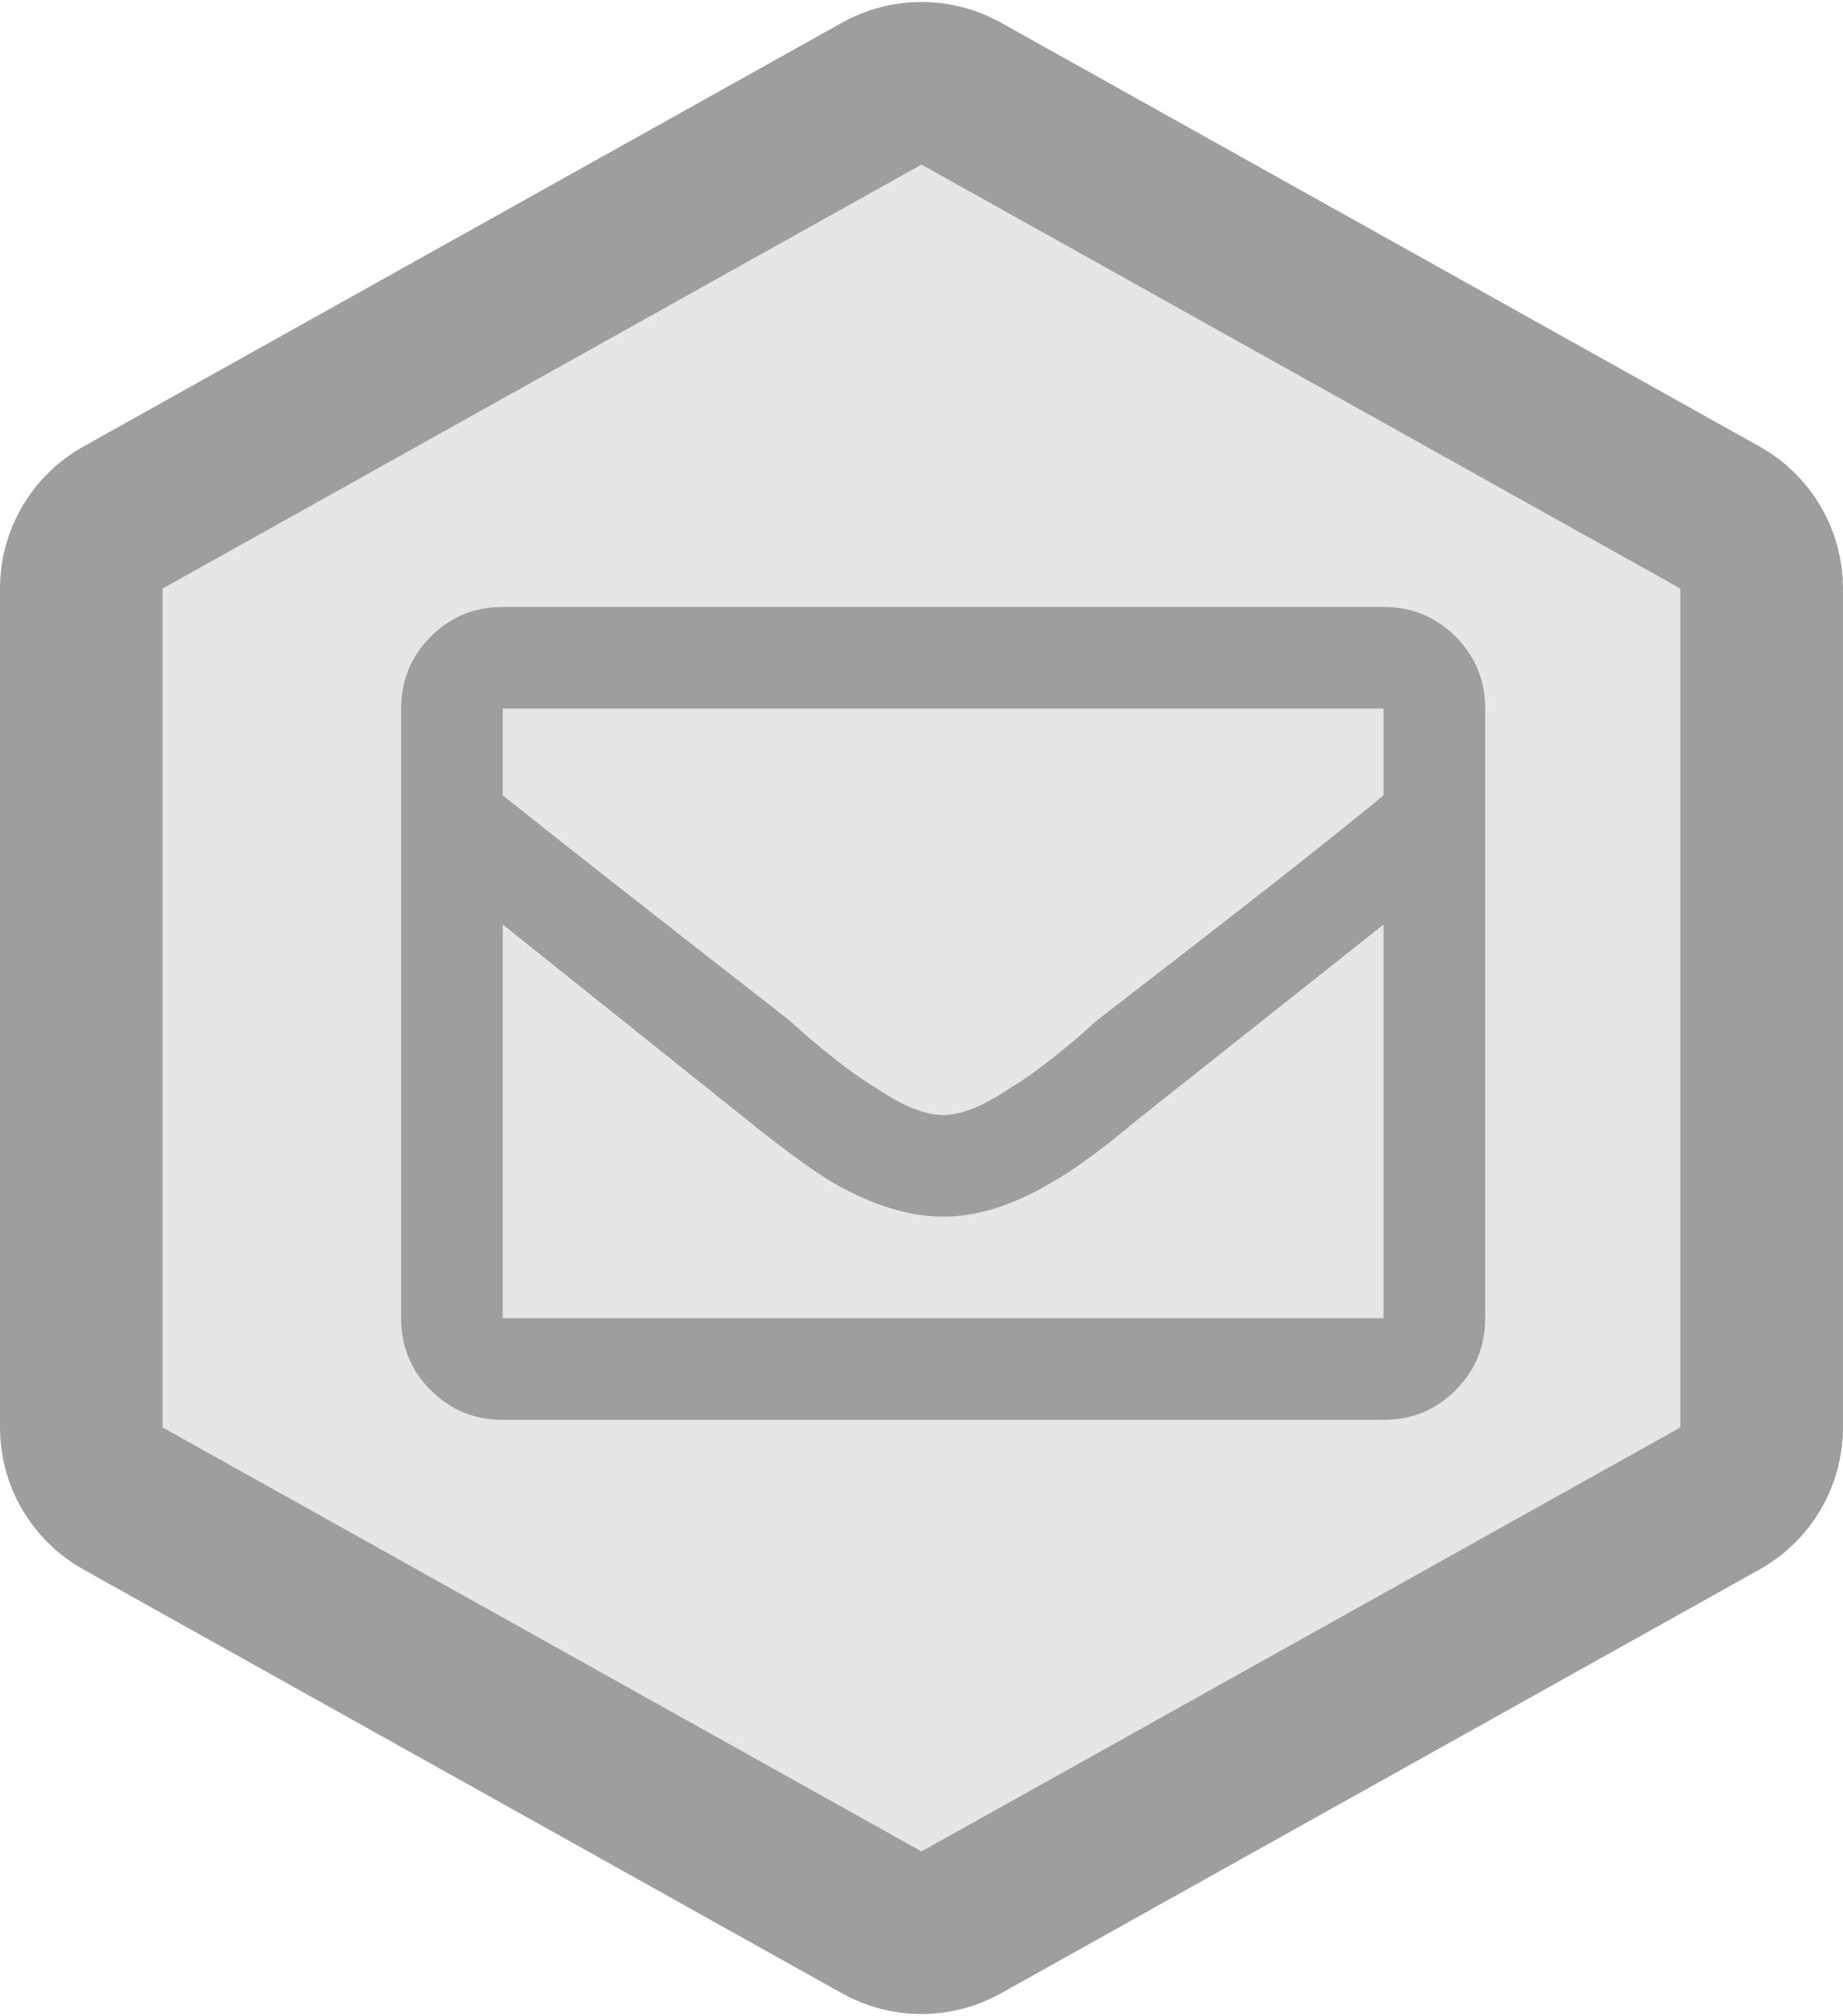
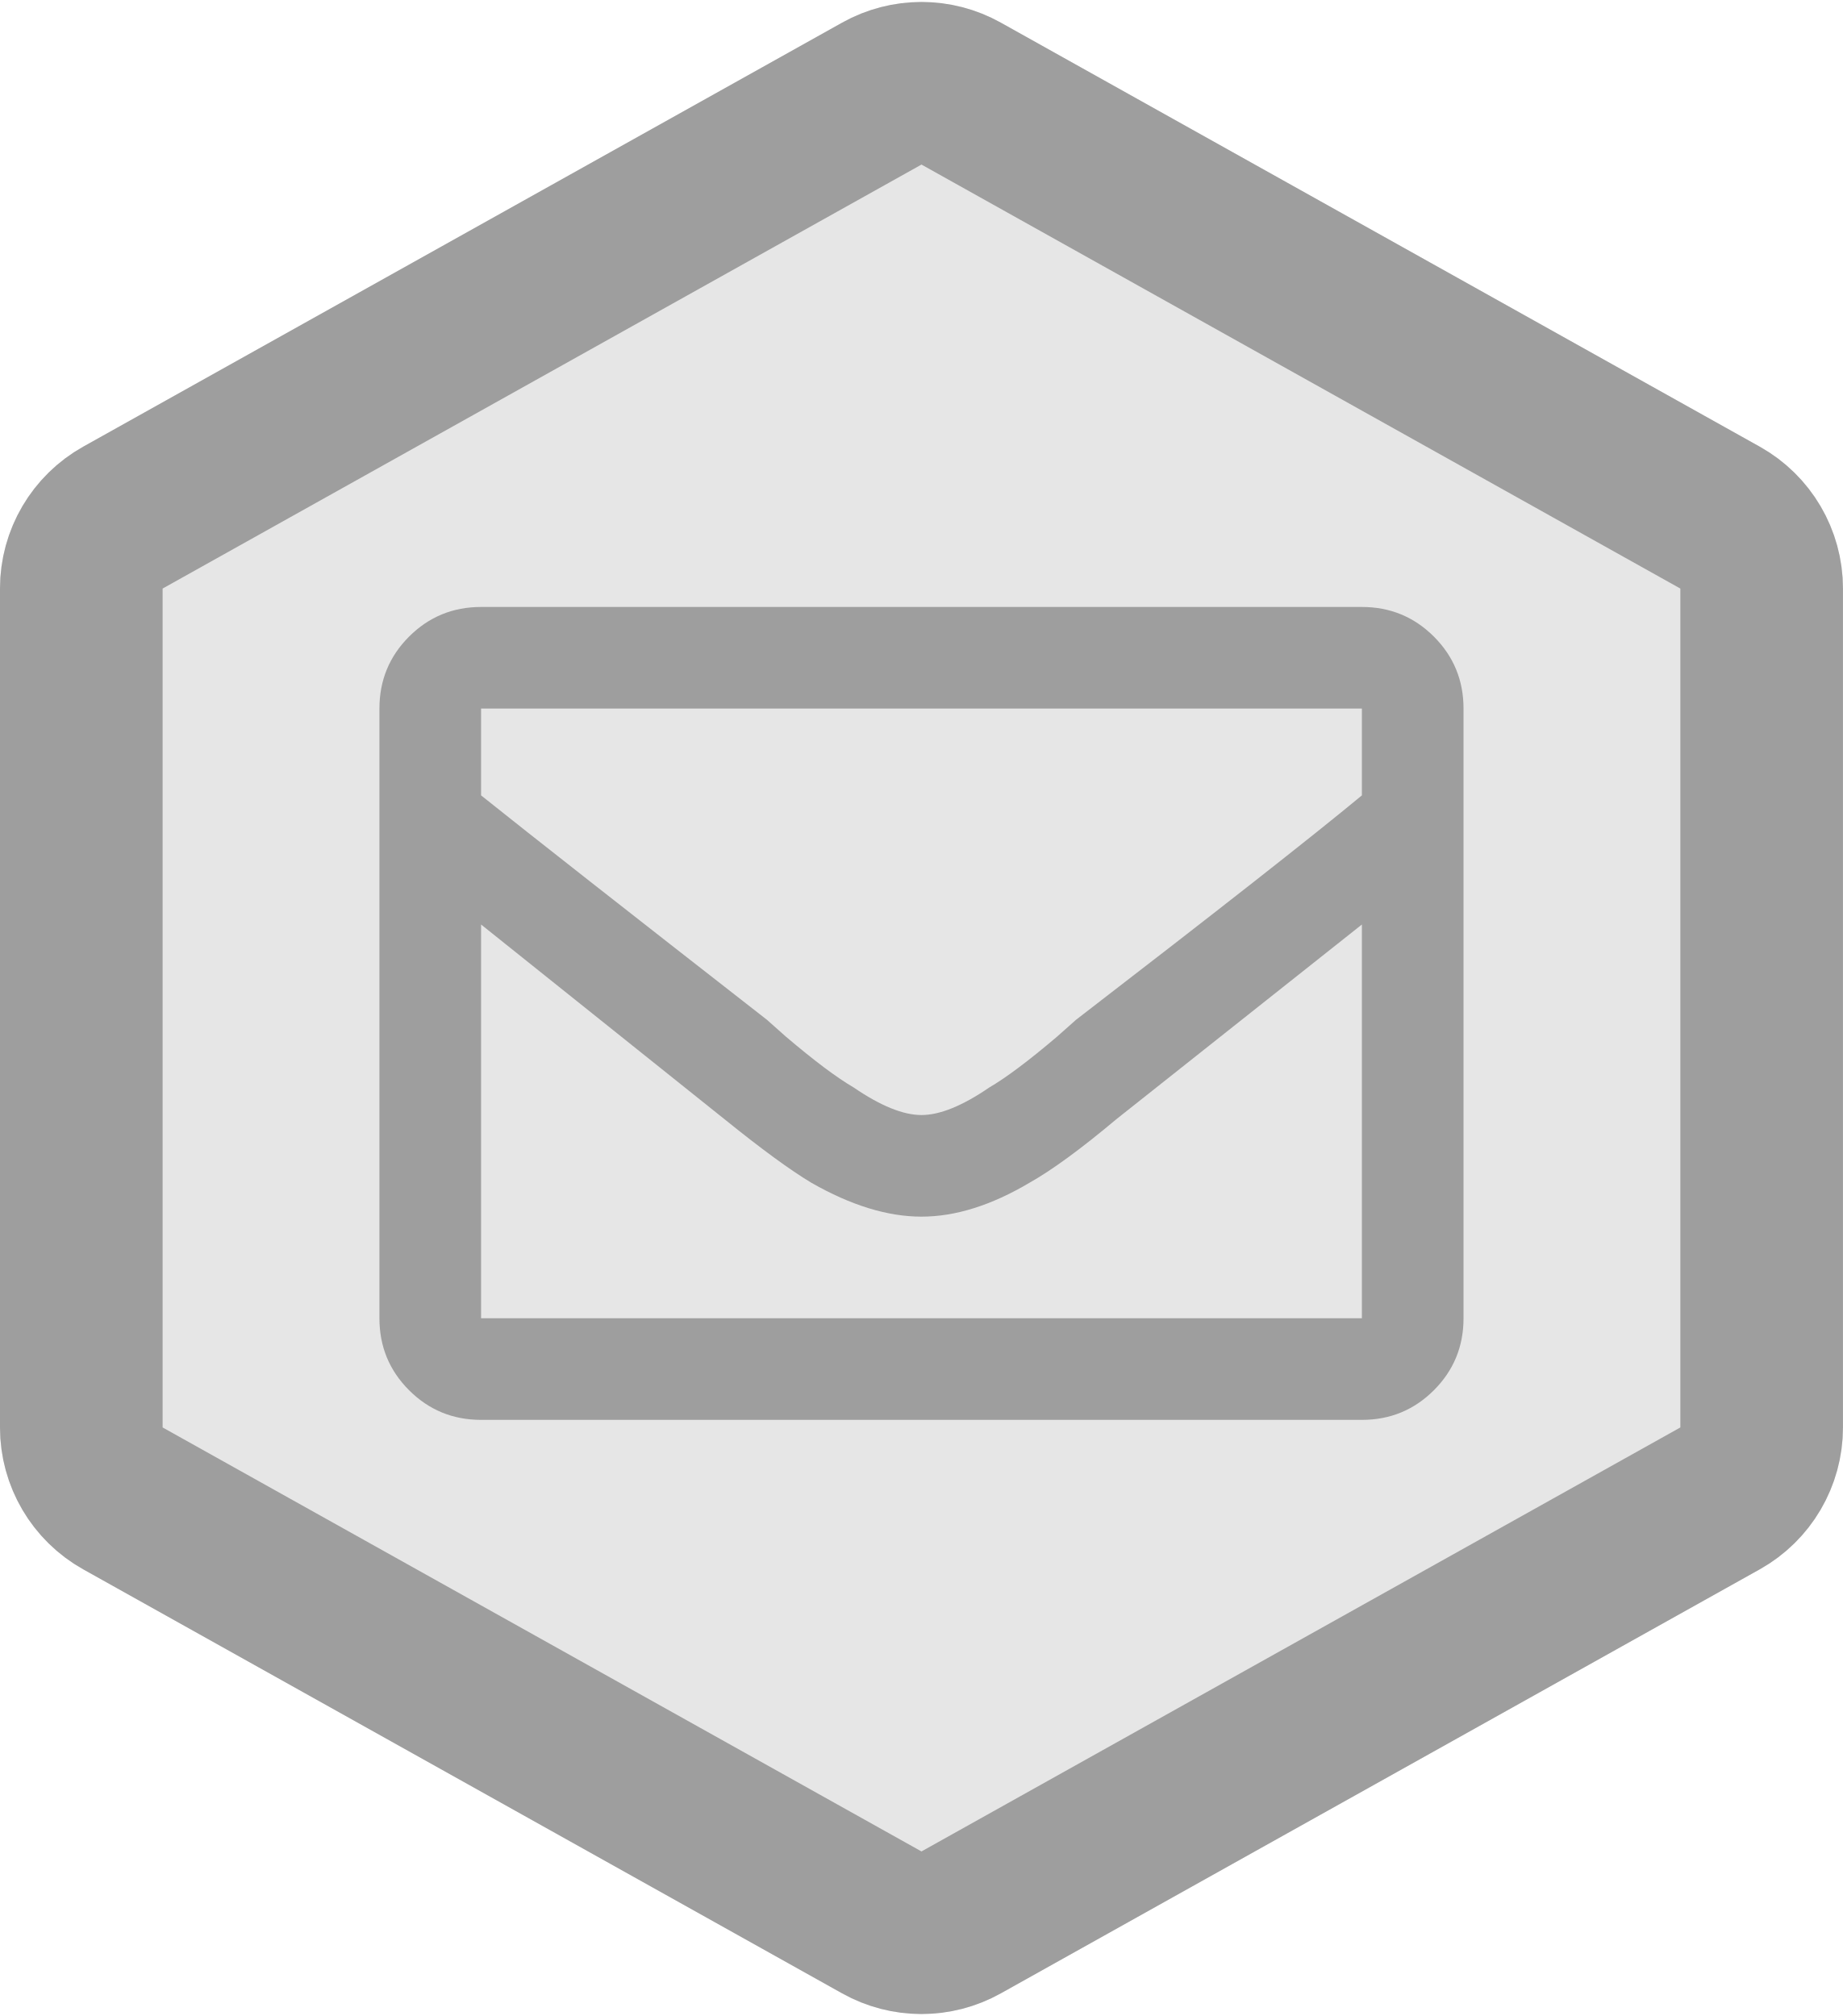
<svg xmlns="http://www.w3.org/2000/svg" xmlns:xlink="http://www.w3.org/1999/xlink" width="170px" height="186px" viewBox="0 0 170 186" version="1.1">
  <defs>
    <path d="M92.317,4.089 L162.317,43.207 C167.061,45.858 170,50.867 170,56.301 L170,133.699 C170,139.133 167.061,144.142 162.317,146.793 L92.317,185.911 C87.77,188.452 82.23,188.452 77.683,185.911 L7.683,146.793 C2.939,144.142 -3.55271368e-15,139.133 -3.55271368e-15,133.699 L-1.0658141e-14,56.301 C-1.59872116e-14,50.867 2.939,45.858 7.683,43.207 L77.683,4.089 C82.23,1.548 87.77,1.548 92.317,4.089 Z" id="path-1" />
  </defs>
  <g id="Hexagons" stroke="none" stroke-width="1" fill="none" fill-rule="evenodd" transform="translate(-254, -37)">
    <g id="django-mailer" transform="translate(254, 35)">
      <g>
        <g id="Badge">
          <use fill="#E6E6E6" fill-rule="evenodd" xlink:href="#path-1" />
          <path stroke="#9E9E9E" stroke-width="15" d="M88.659,10.636 C86.385,9.366 83.615,9.366 81.341,10.636 L11.341,49.754 C8.97,51.079 7.5,53.584 7.5,56.301 L7.5,133.699 C7.5,136.416 8.97,138.921 11.341,140.246 L81.341,179.364 C83.615,180.634 86.385,180.634 88.659,179.364 L158.659,140.246 C161.03,138.921 162.5,136.416 162.5,133.699 L162.5,56.301 C162.5,53.584 161.03,51.079 158.659,49.754 L88.659,10.636 Z" />
        </g>
-         <path d="M127.625,58 C130.229,58 132.443,58.911 134.266,60.734 C136.089,62.557 137,64.771 137,67.375 L137,123.625 C137,126.229 136.089,128.443 134.266,130.265 C132.443,132.088 130.229,133 127.625,133 L46.375,133 C43.771,133 41.557,132.088 39.734,130.265 C37.911,128.443 37,126.229 37,123.625 L37,67.375 C37,64.771 37.911,62.557 39.734,60.734 C41.557,58.911 43.771,58 46.375,58 L127.625,58 Z M127.625,67.375 L46.375,67.375 L46.375,75.383 C50.932,79.029 59.721,85.93 72.742,96.086 L74.5,97.648 C77.104,99.862 79.187,101.424 80.75,102.336 C83.224,104.029 85.307,104.875 87,104.875 C88.693,104.875 90.776,104.029 93.25,102.336 C94.812,101.424 96.896,99.862 99.5,97.648 L101.258,96.086 C114.278,86.06 123.068,79.159 127.625,75.383 L127.625,67.375 Z M46.375,123.625 L127.625,123.625 L127.625,87.297 L104.969,105.266 C101.713,108 99.044,109.953 96.961,111.125 C93.445,113.208 90.125,114.25 87,114.25 C83.875,114.25 80.489,113.208 76.844,111.125 C74.891,109.953 72.221,108 68.836,105.266 L46.375,87.297 L46.375,123.625 Z" id="Icon" fill="#9E9E9E" />
+         <path d="M125.625,58 C128.229,58 130.443,58.911 132.266,60.734 C134.089,62.557 135,64.771 135,67.375 L135,123.625 C135,126.229 134.089,128.443 132.266,130.265 C130.443,132.088 128.229,133 125.625,133 L44.375,133 C41.771,133 39.557,132.088 37.734,130.265 C35.911,128.443 35,126.229 35,123.625 L35,67.375 C35,64.771 35.911,62.557 37.734,60.734 C39.557,58.911 41.771,58 44.375,58 L125.625,58 Z M125.625,67.375 L44.375,67.375 L44.375,75.383 C48.932,79.029 57.721,85.93 70.742,96.086 L72.5,97.648 C75.104,99.862 77.187,101.424 78.75,102.336 C81.224,104.029 83.307,104.875 85,104.875 C86.693,104.875 88.776,104.029 91.25,102.336 C92.812,101.424 94.896,99.862 97.5,97.648 L99.258,96.086 C112.278,86.06 121.068,79.159 125.625,75.383 L125.625,67.375 Z M44.375,123.625 L125.625,123.625 L125.625,87.297 L102.969,105.266 C99.713,108 97.044,109.953 94.961,111.125 C91.445,113.208 88.125,114.25 85,114.25 C81.875,114.25 78.489,113.208 74.844,111.125 C72.891,109.953 70.221,108 66.836,105.266 L44.375,87.297 L44.375,123.625 Z" id="Icon" fill="#9E9E9E" />
      </g>
    </g>
  </g>
</svg>
